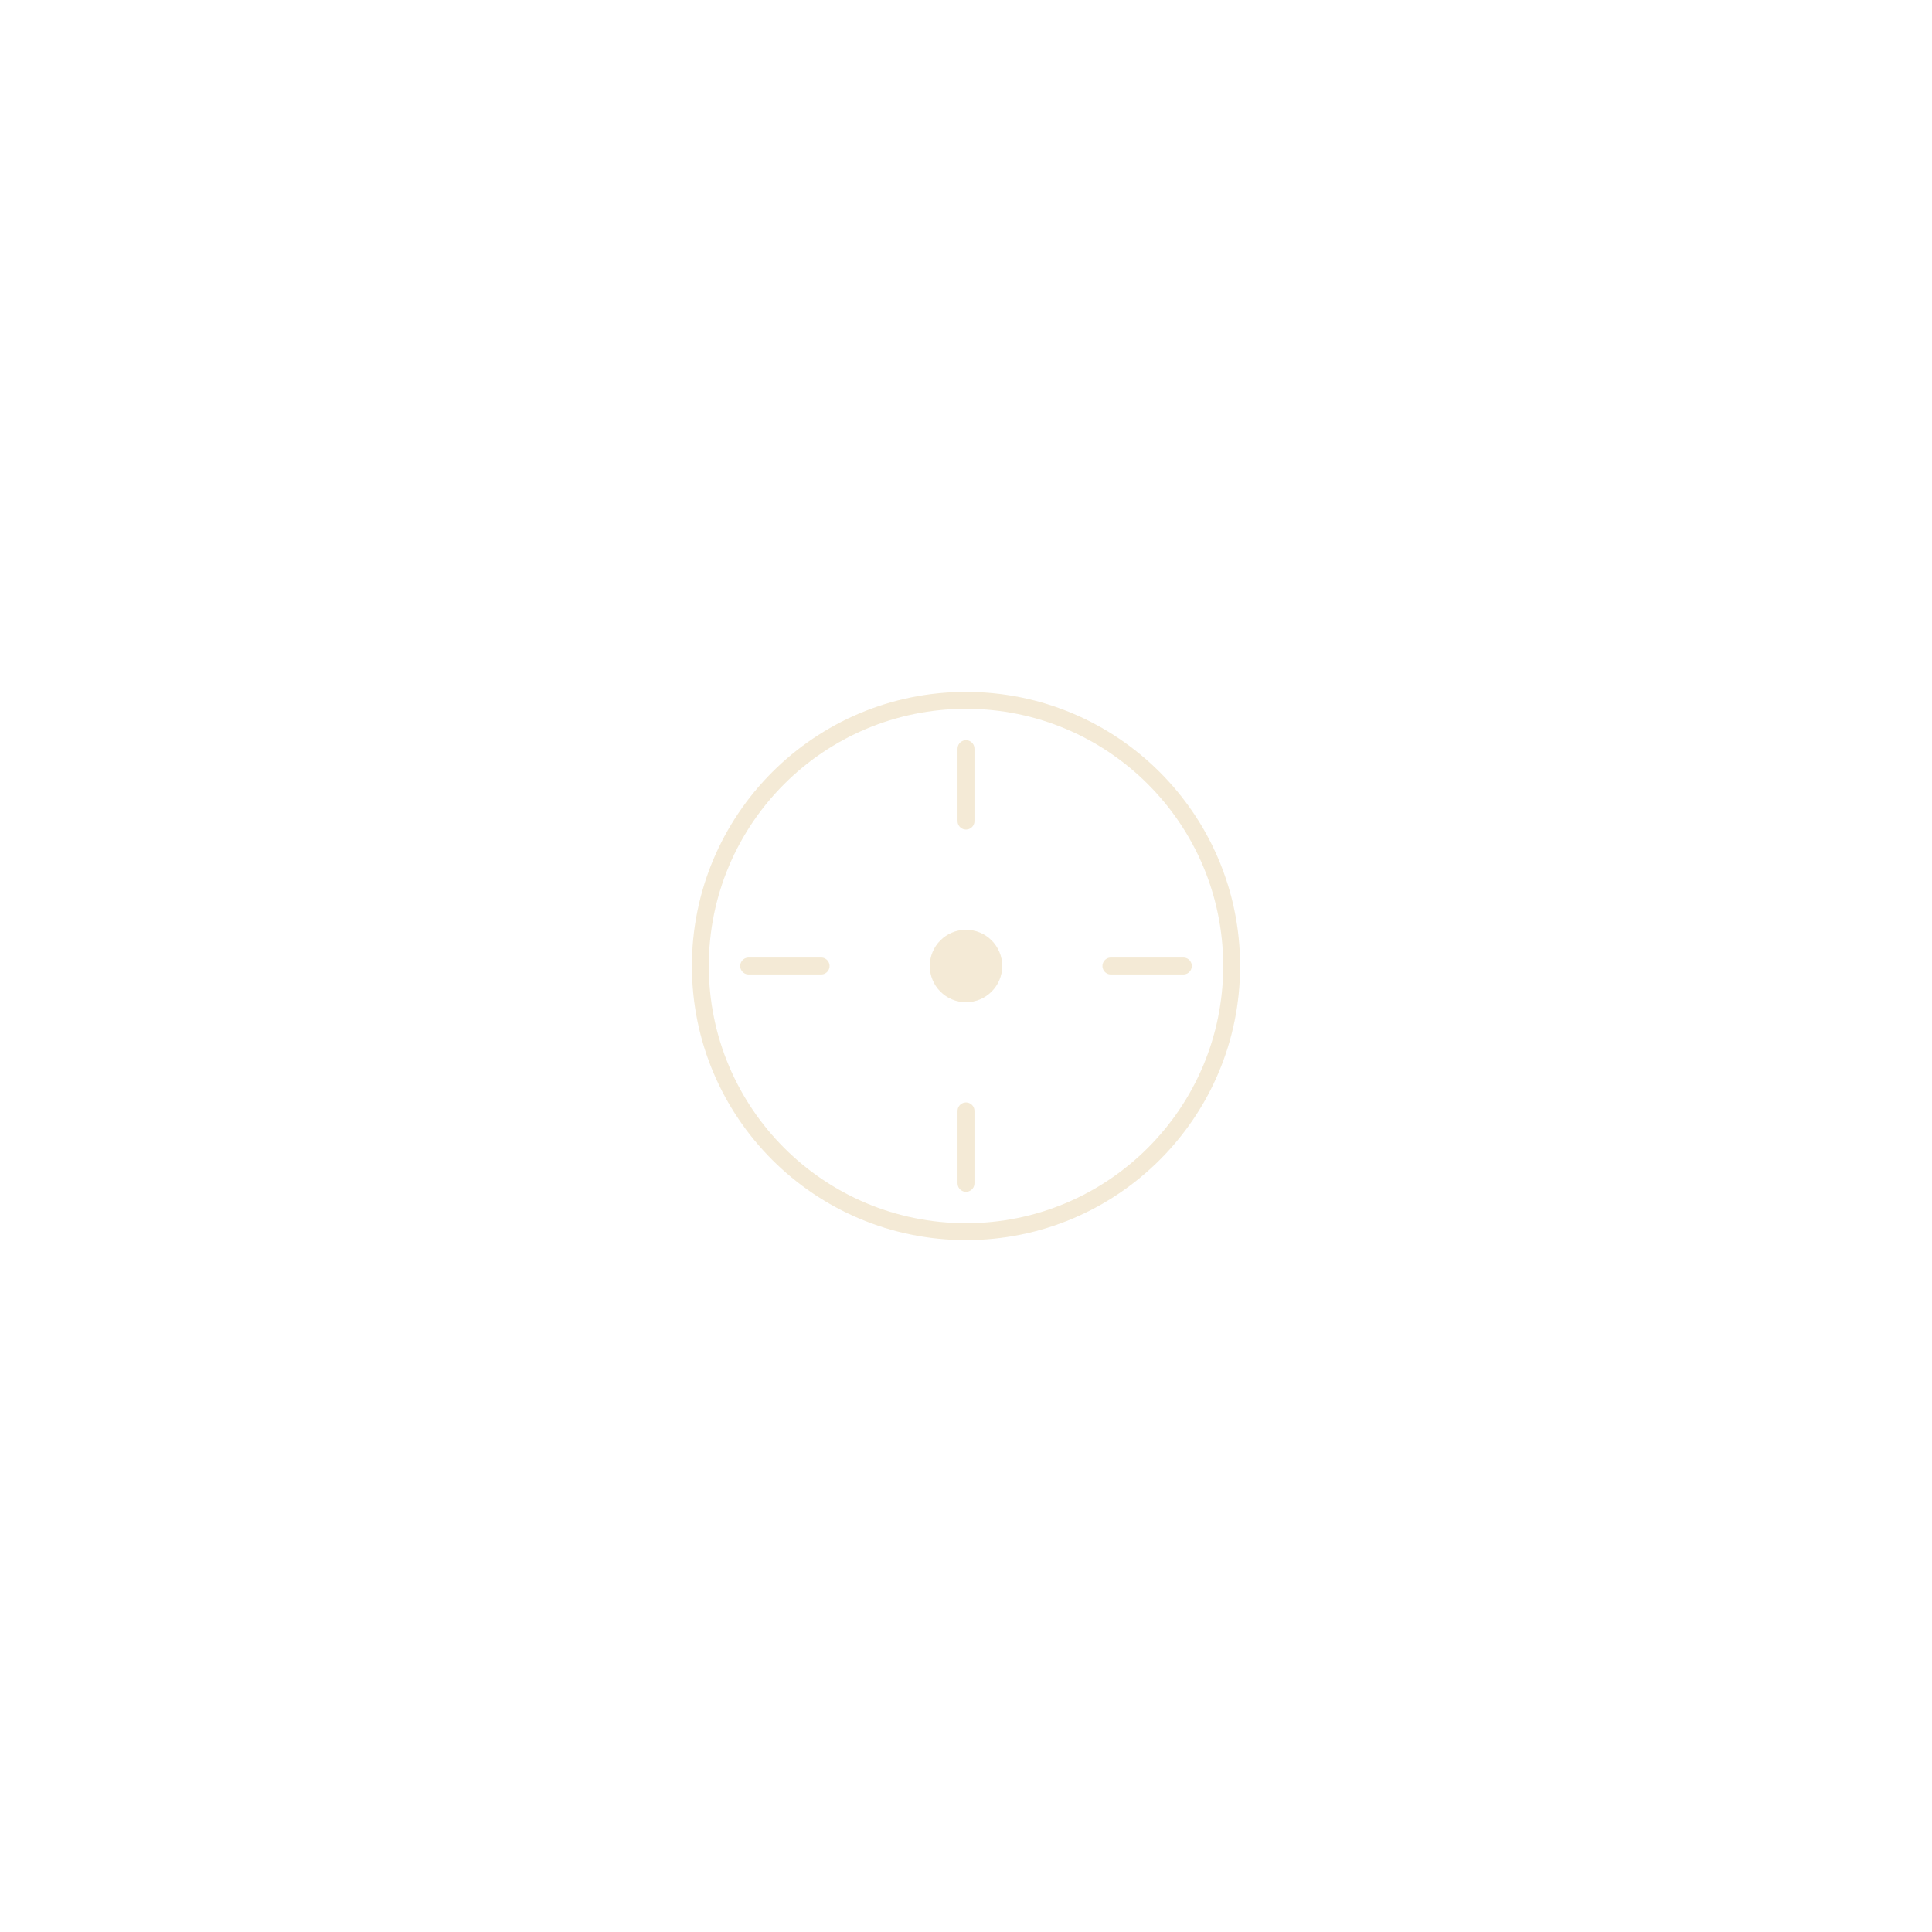
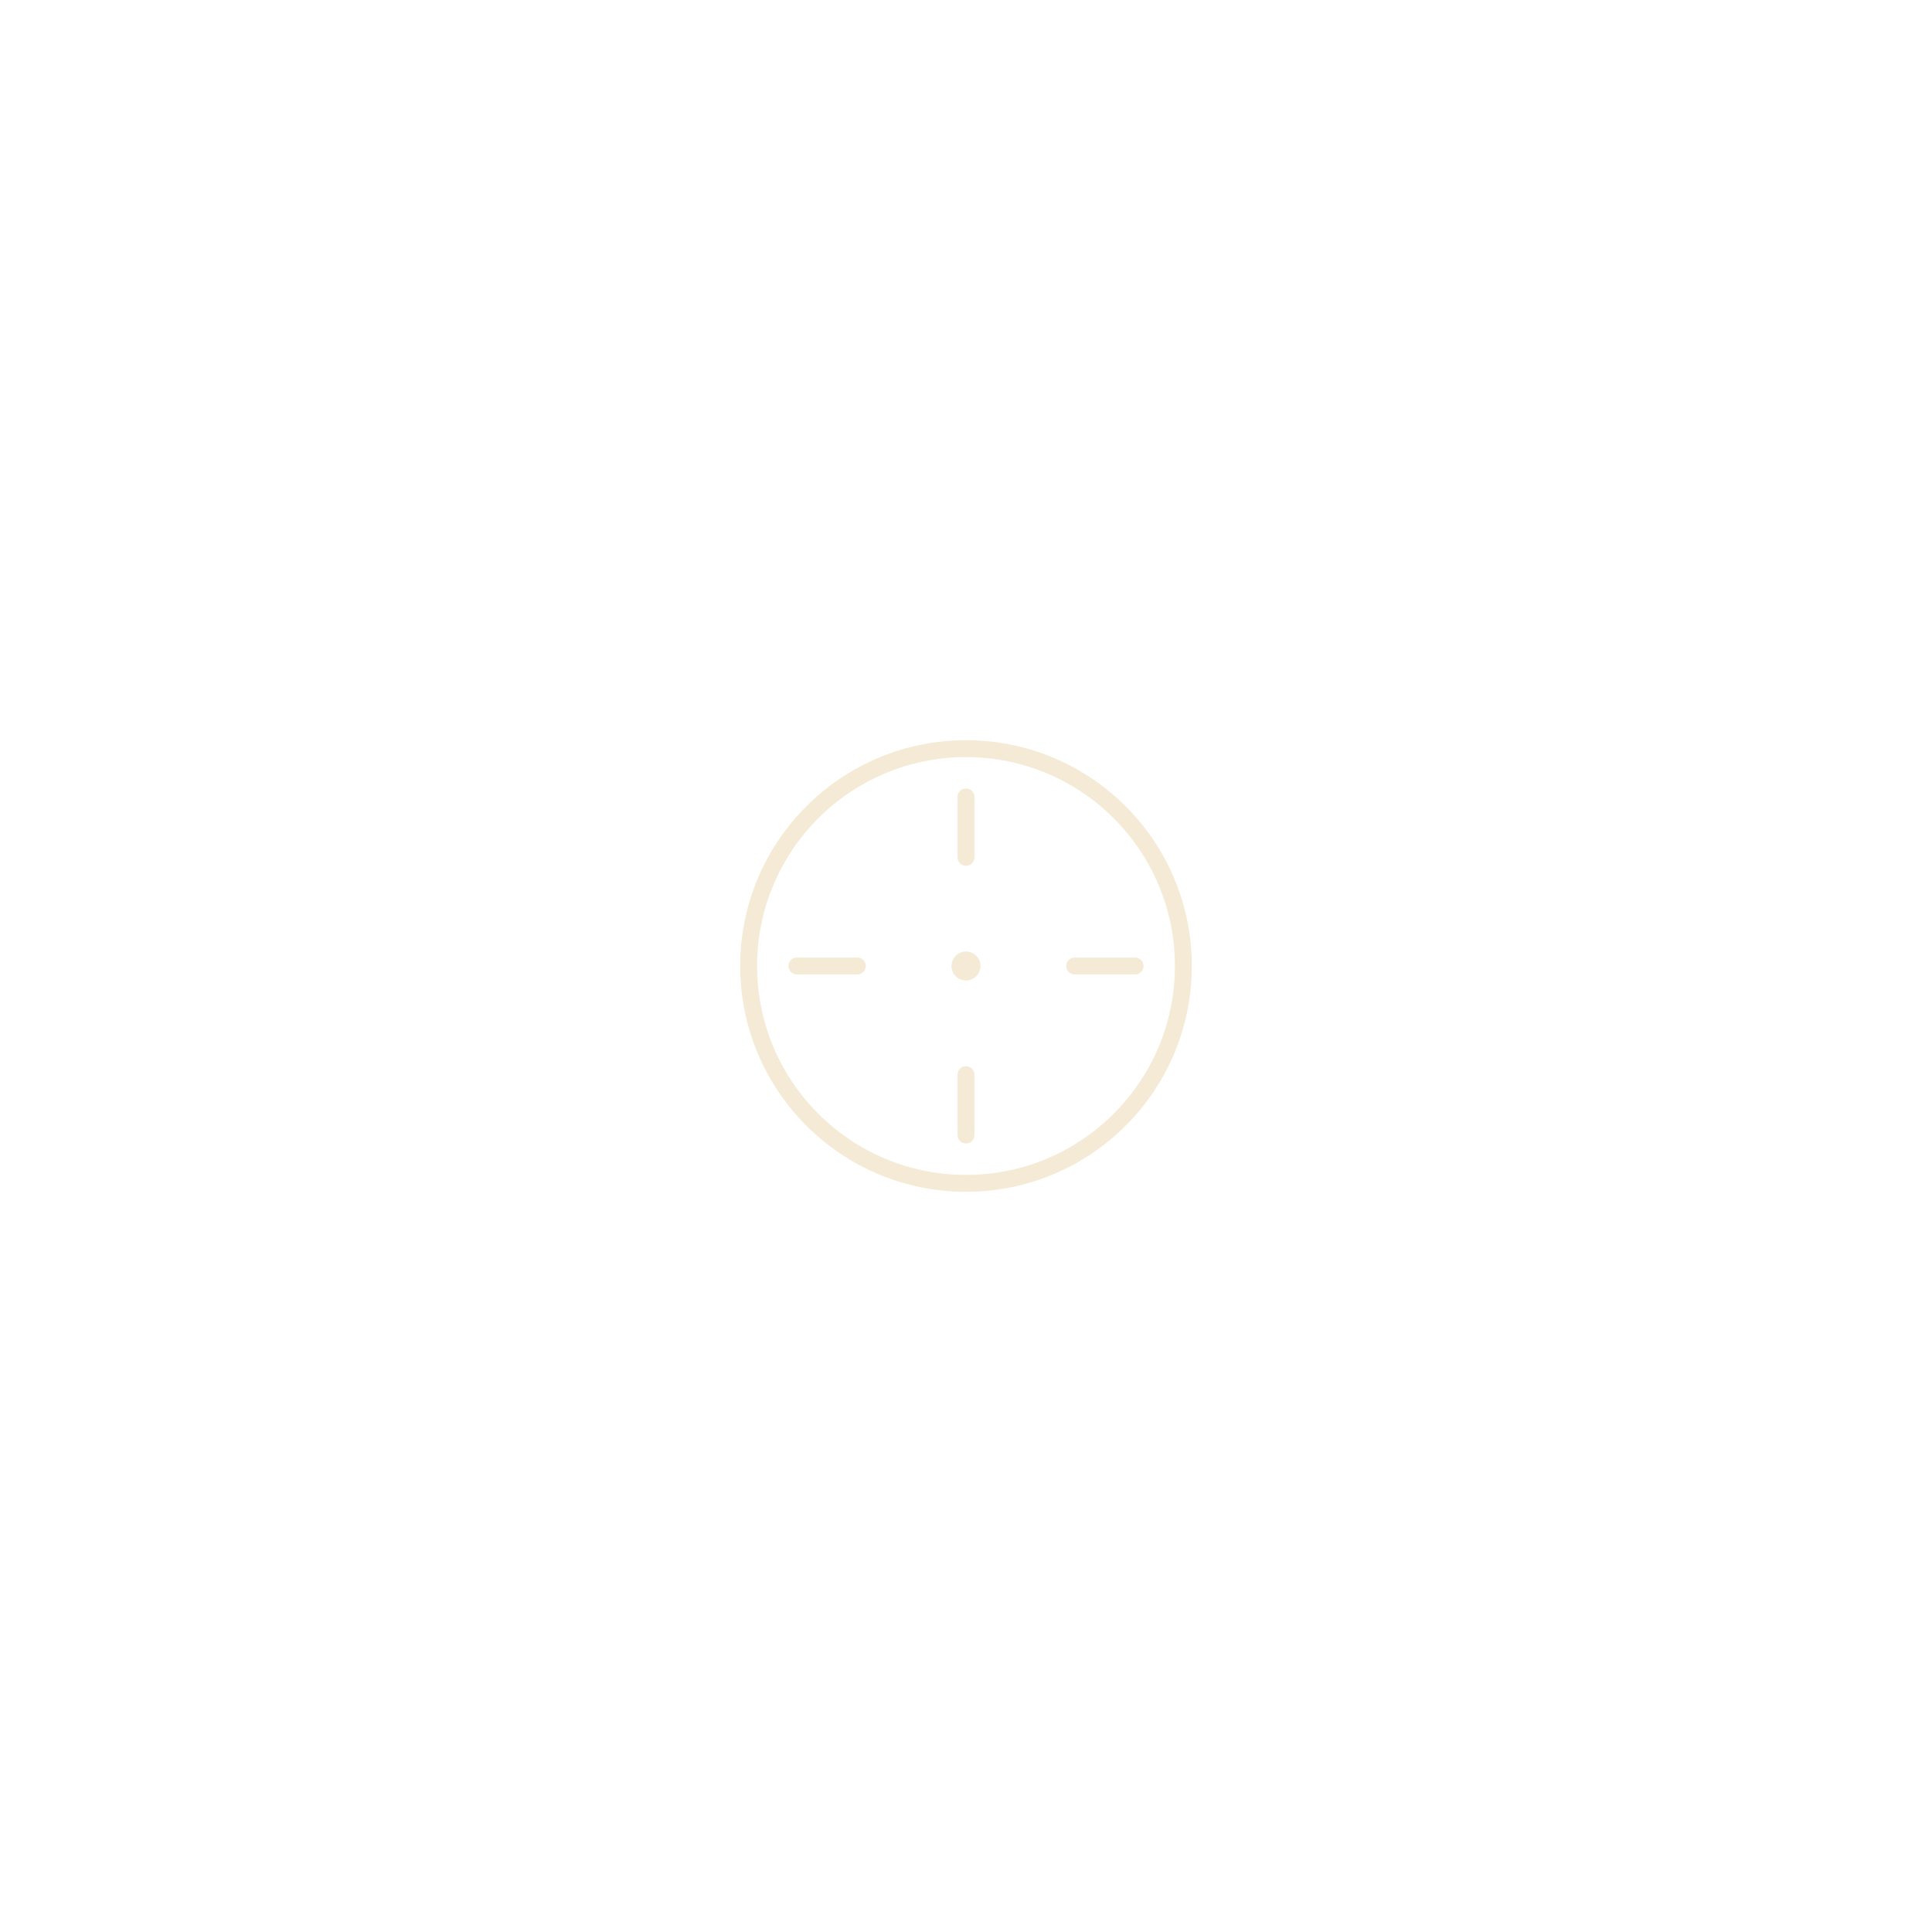
- <svg xmlns="http://www.w3.org/2000/svg" viewBox="0 0 160 160">
-   <g fill="none" stroke="#d7b56a" stroke-width="1.4" stroke-linecap="round" opacity=".28">
-     <circle cx="80" cy="80" r="22" />
-     <circle cx="80" cy="80" r="3" fill="#d7b56a" stroke="none" />
-     <path d="M80 62v6M80 92v6M62 80h6M92 80h6" />
+ <svg xmlns="http://www.w3.org/2000/svg" viewBox="0 0 160 160" width="160" height="160">
+   <g fill="none" stroke="#d7b56a" stroke-width="1.4" stroke-linecap="round" opacity="0.28">
+     <circle cx="80" cy="80" r="18" />
+     <path d="M80 66 V71" />
+     <path d="M80 89 V94" />
+     <path d="M66 80 H71" />
+     <path d="M89 80 H94" />
+     <circle cx="80" cy="80" r="1.2" fill="#d7b56a" stroke="none" />
  </g>
</svg>
